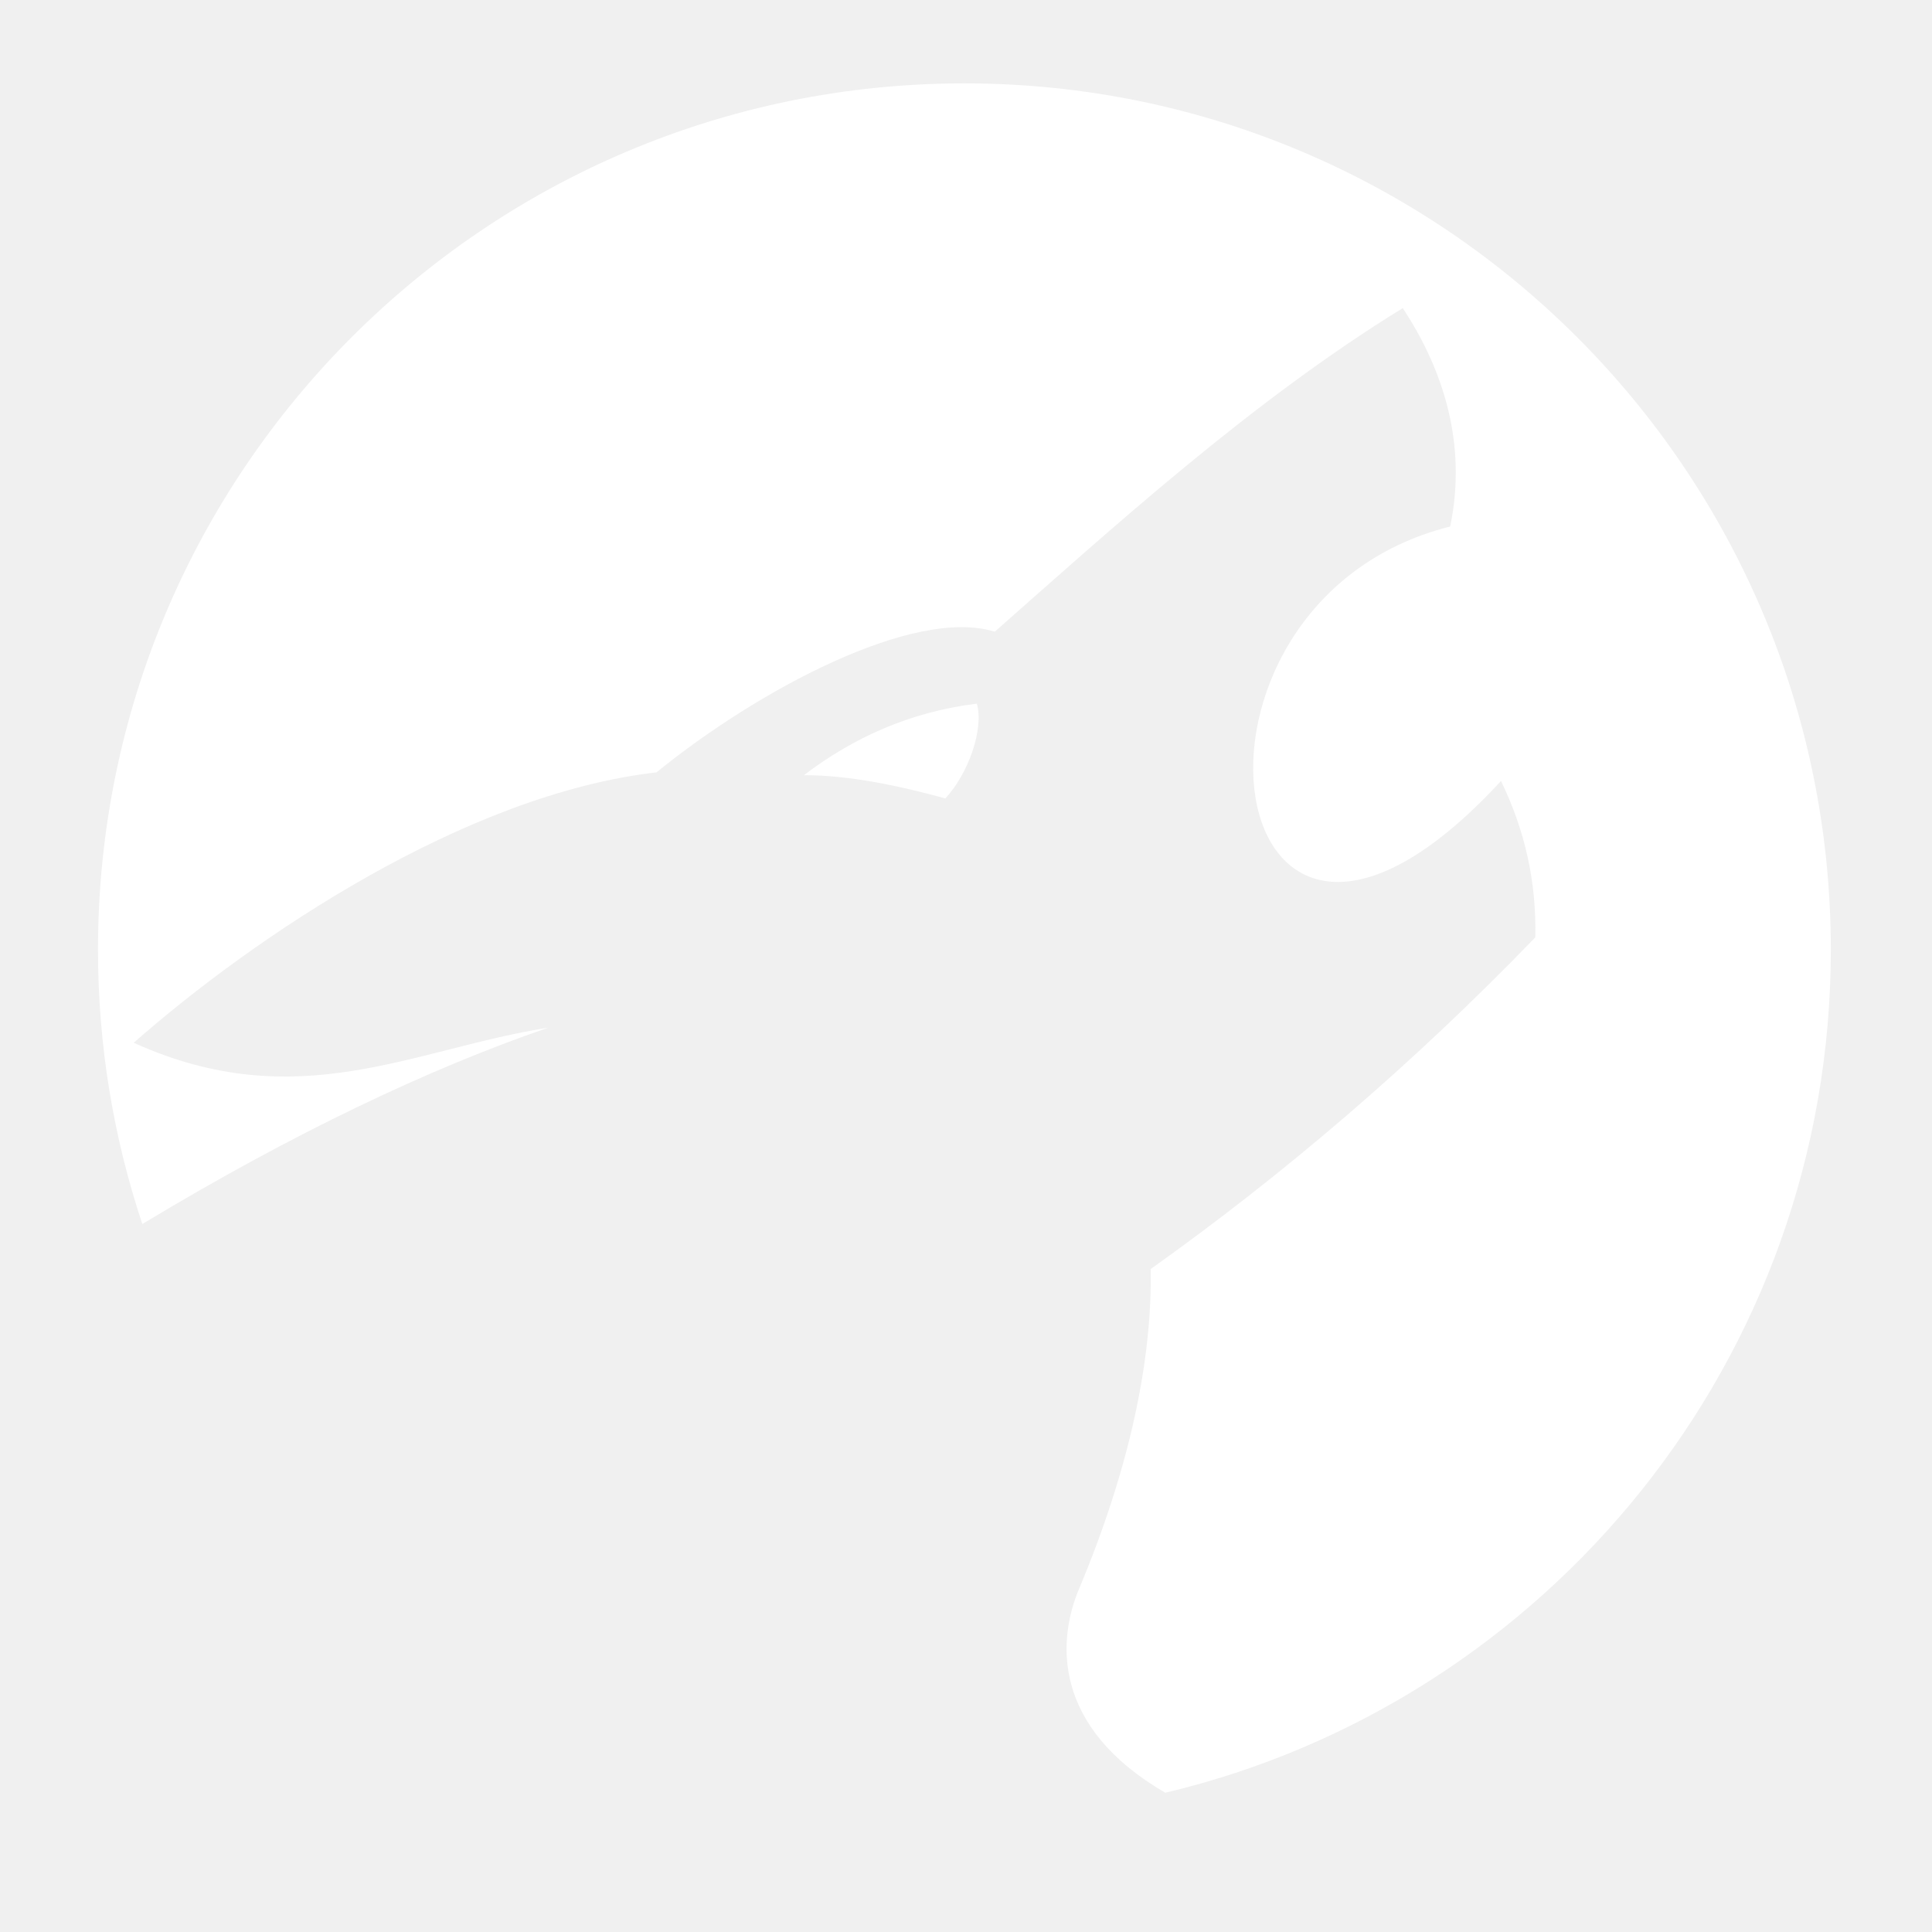
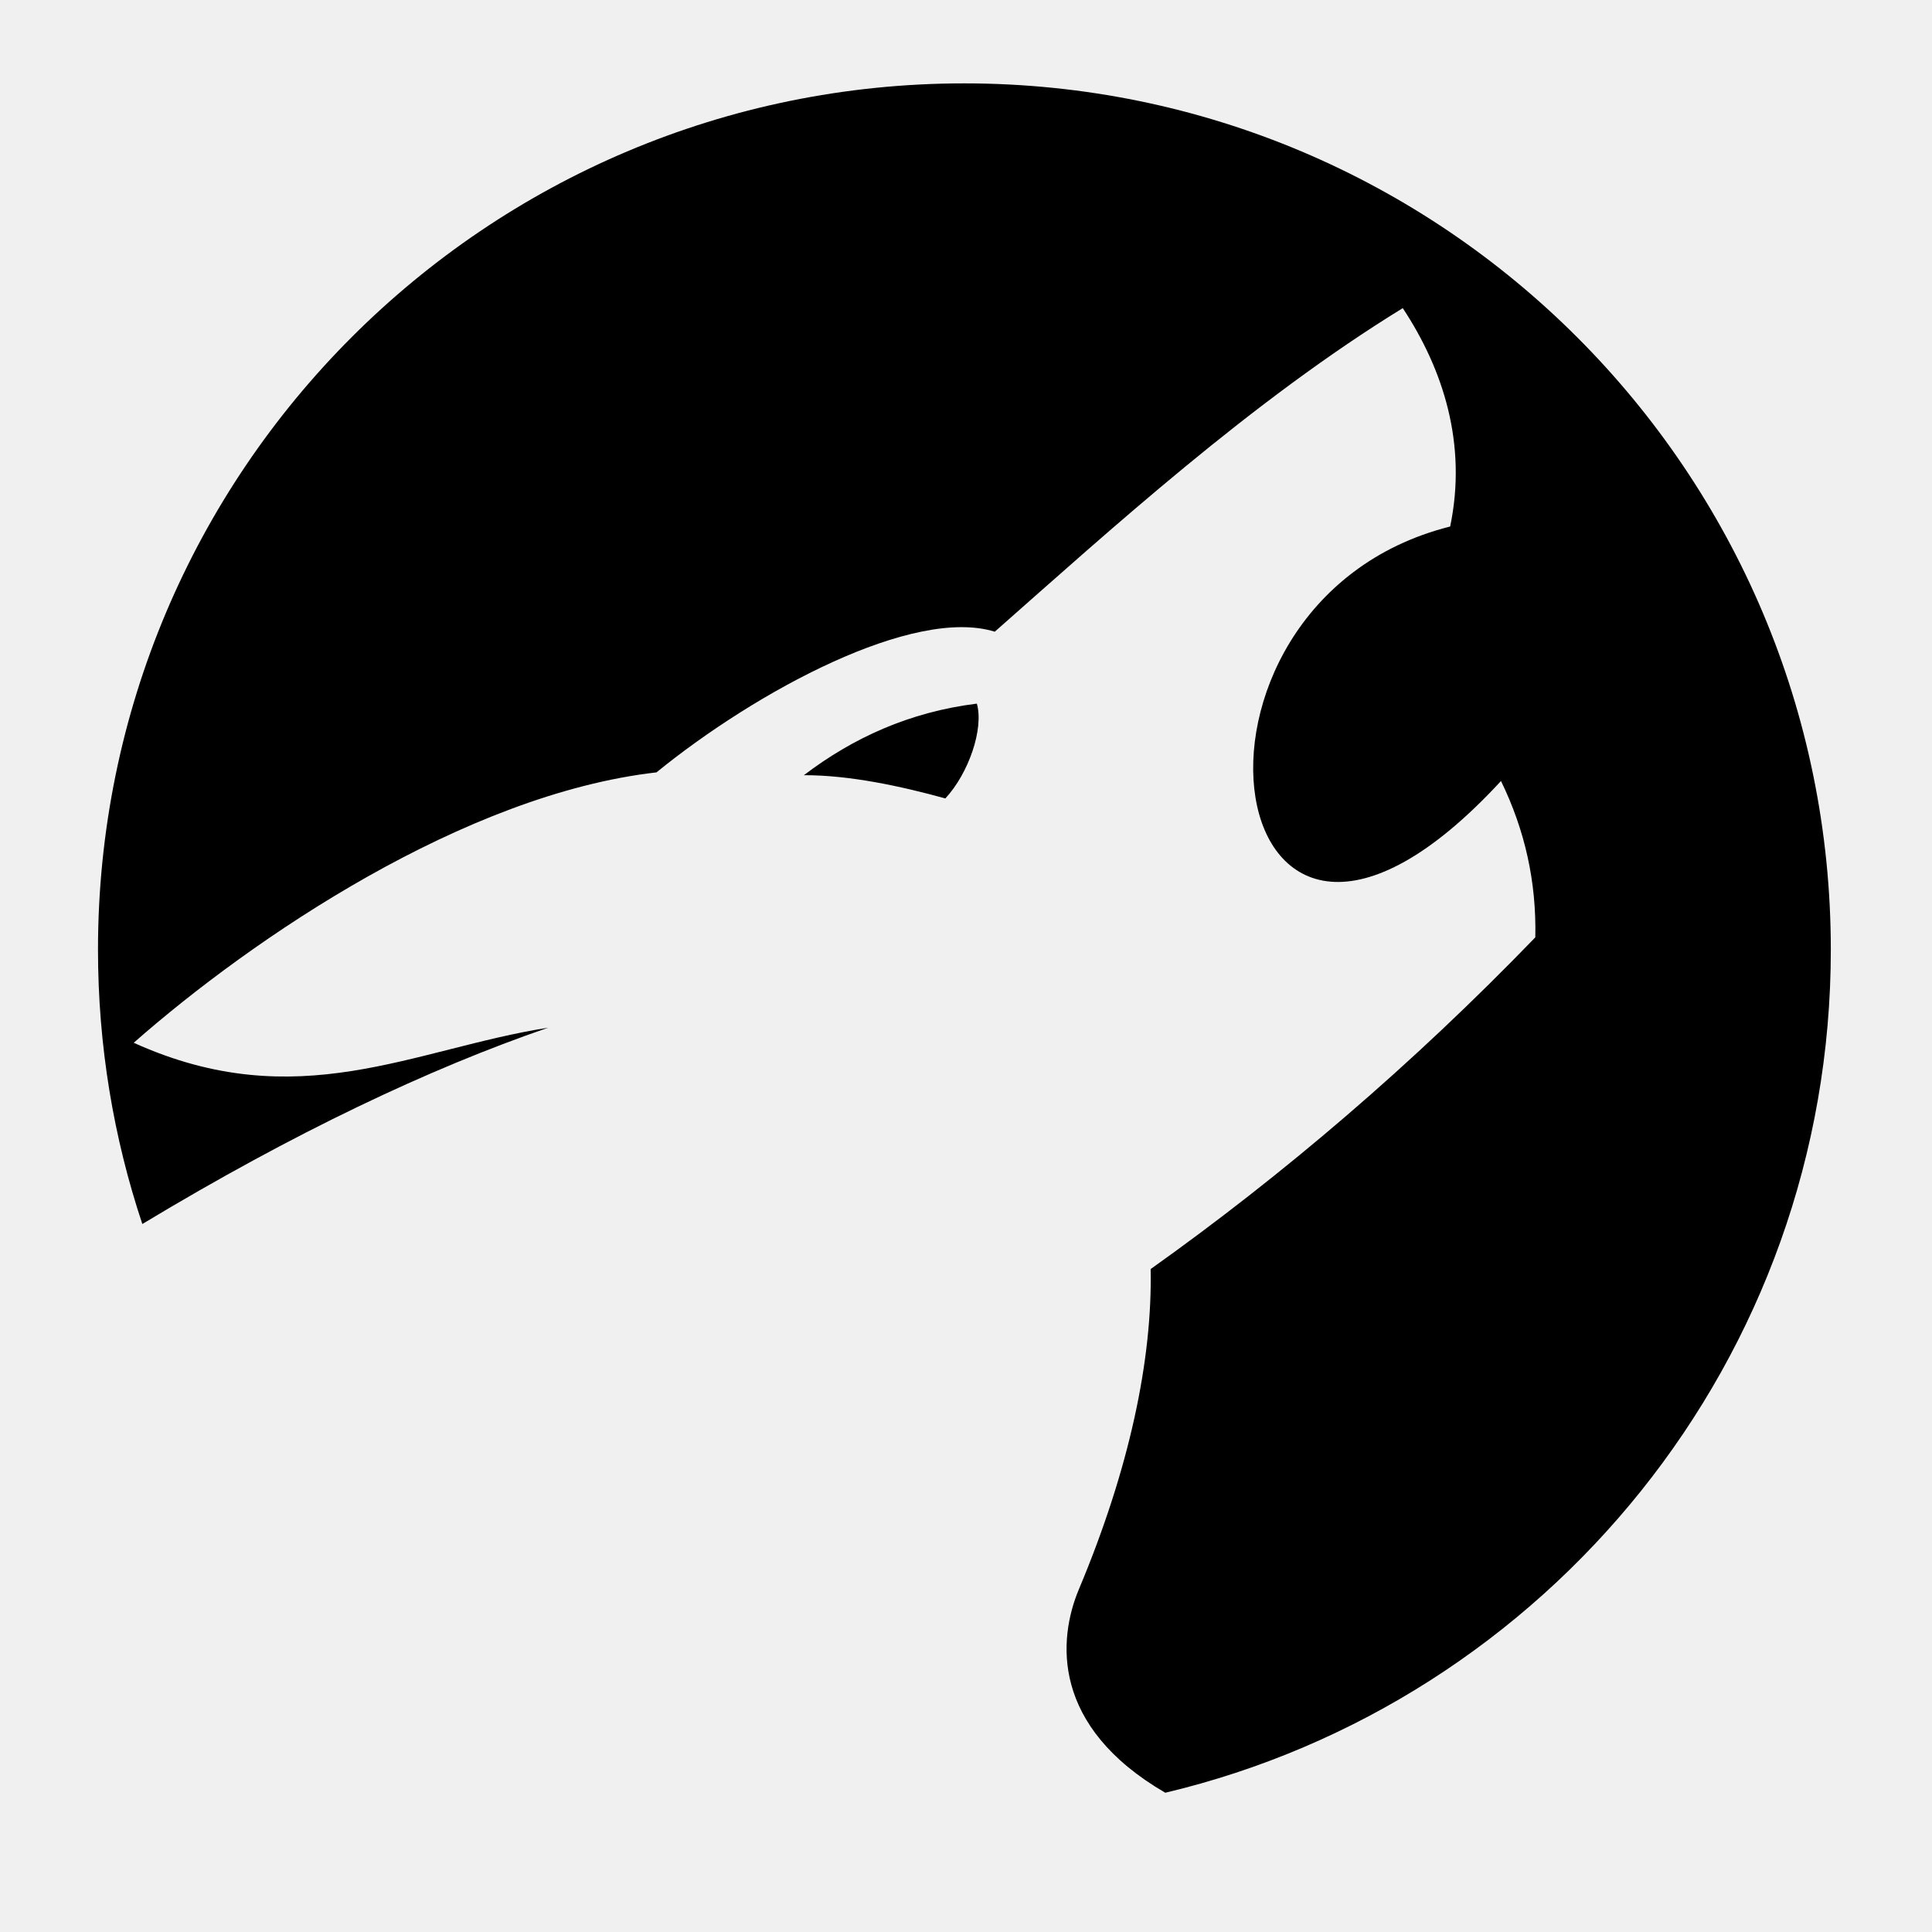
<svg xmlns="http://www.w3.org/2000/svg" viewBox="0 0 512 512">
-   <path fill="#fff" d="M255.563 22.094c-126.81 0-229.594 102.784-229.594 229.594 0 25.4 4.132 49.846 11.75 72.687 40.154-24.203 76.02-41.17 107.56-52.03-35.752 5.615-66.405 23.66-109.843 4 31.552-27.765 87.682-65.842 138.532-71.658 26.58-21.615 68.113-43.962 89.655-37.28 30.492-26.873 67.982-61.093 108.125-85.75 10.667 16.156 17.124 35.94 12.563 57.874-80.37 20.205-61.692 148.928 13.468 67.44 6.348 13.064 9.41 26.665 9.095 41.436-32.675 33.83-66.97 63.026-101.938 87.906.466 23.99-5.605 52.915-19 84.813-5.635 13.42-7.33 36.406 22.875 53.97 101.14-24.012 176.375-114.924 176.375-223.408 0-126.81-102.815-229.593-229.625-229.593zm3.312 164.375c-17.835 2.22-32.794 9.046-45.844 18.968 12.083-.036 25.612 2.882 37.5 6.156 6.208-6.698 10.236-18.52 8.345-25.125z" />
+   <path fill="#000" d="M255.563 22.094c-126.81 0-229.594 102.784-229.594 229.594 0 25.4 4.132 49.846 11.75 72.687 40.154-24.203 76.02-41.17 107.56-52.03-35.752 5.615-66.405 23.66-109.843 4 31.552-27.765 87.682-65.842 138.532-71.658 26.58-21.615 68.113-43.962 89.655-37.28 30.492-26.873 67.982-61.093 108.125-85.75 10.667 16.156 17.124 35.94 12.563 57.874-80.37 20.205-61.692 148.928 13.468 67.44 6.348 13.064 9.41 26.665 9.095 41.436-32.675 33.83-66.97 63.026-101.938 87.906.466 23.99-5.605 52.915-19 84.813-5.635 13.42-7.33 36.406 22.875 53.97 101.14-24.012 176.375-114.924 176.375-223.408 0-126.81-102.815-229.593-229.625-229.593zm3.312 164.375c-17.835 2.22-32.794 9.046-45.844 18.968 12.083-.036 25.612 2.882 37.5 6.156 6.208-6.698 10.236-18.52 8.345-25.125z" />
</svg>
